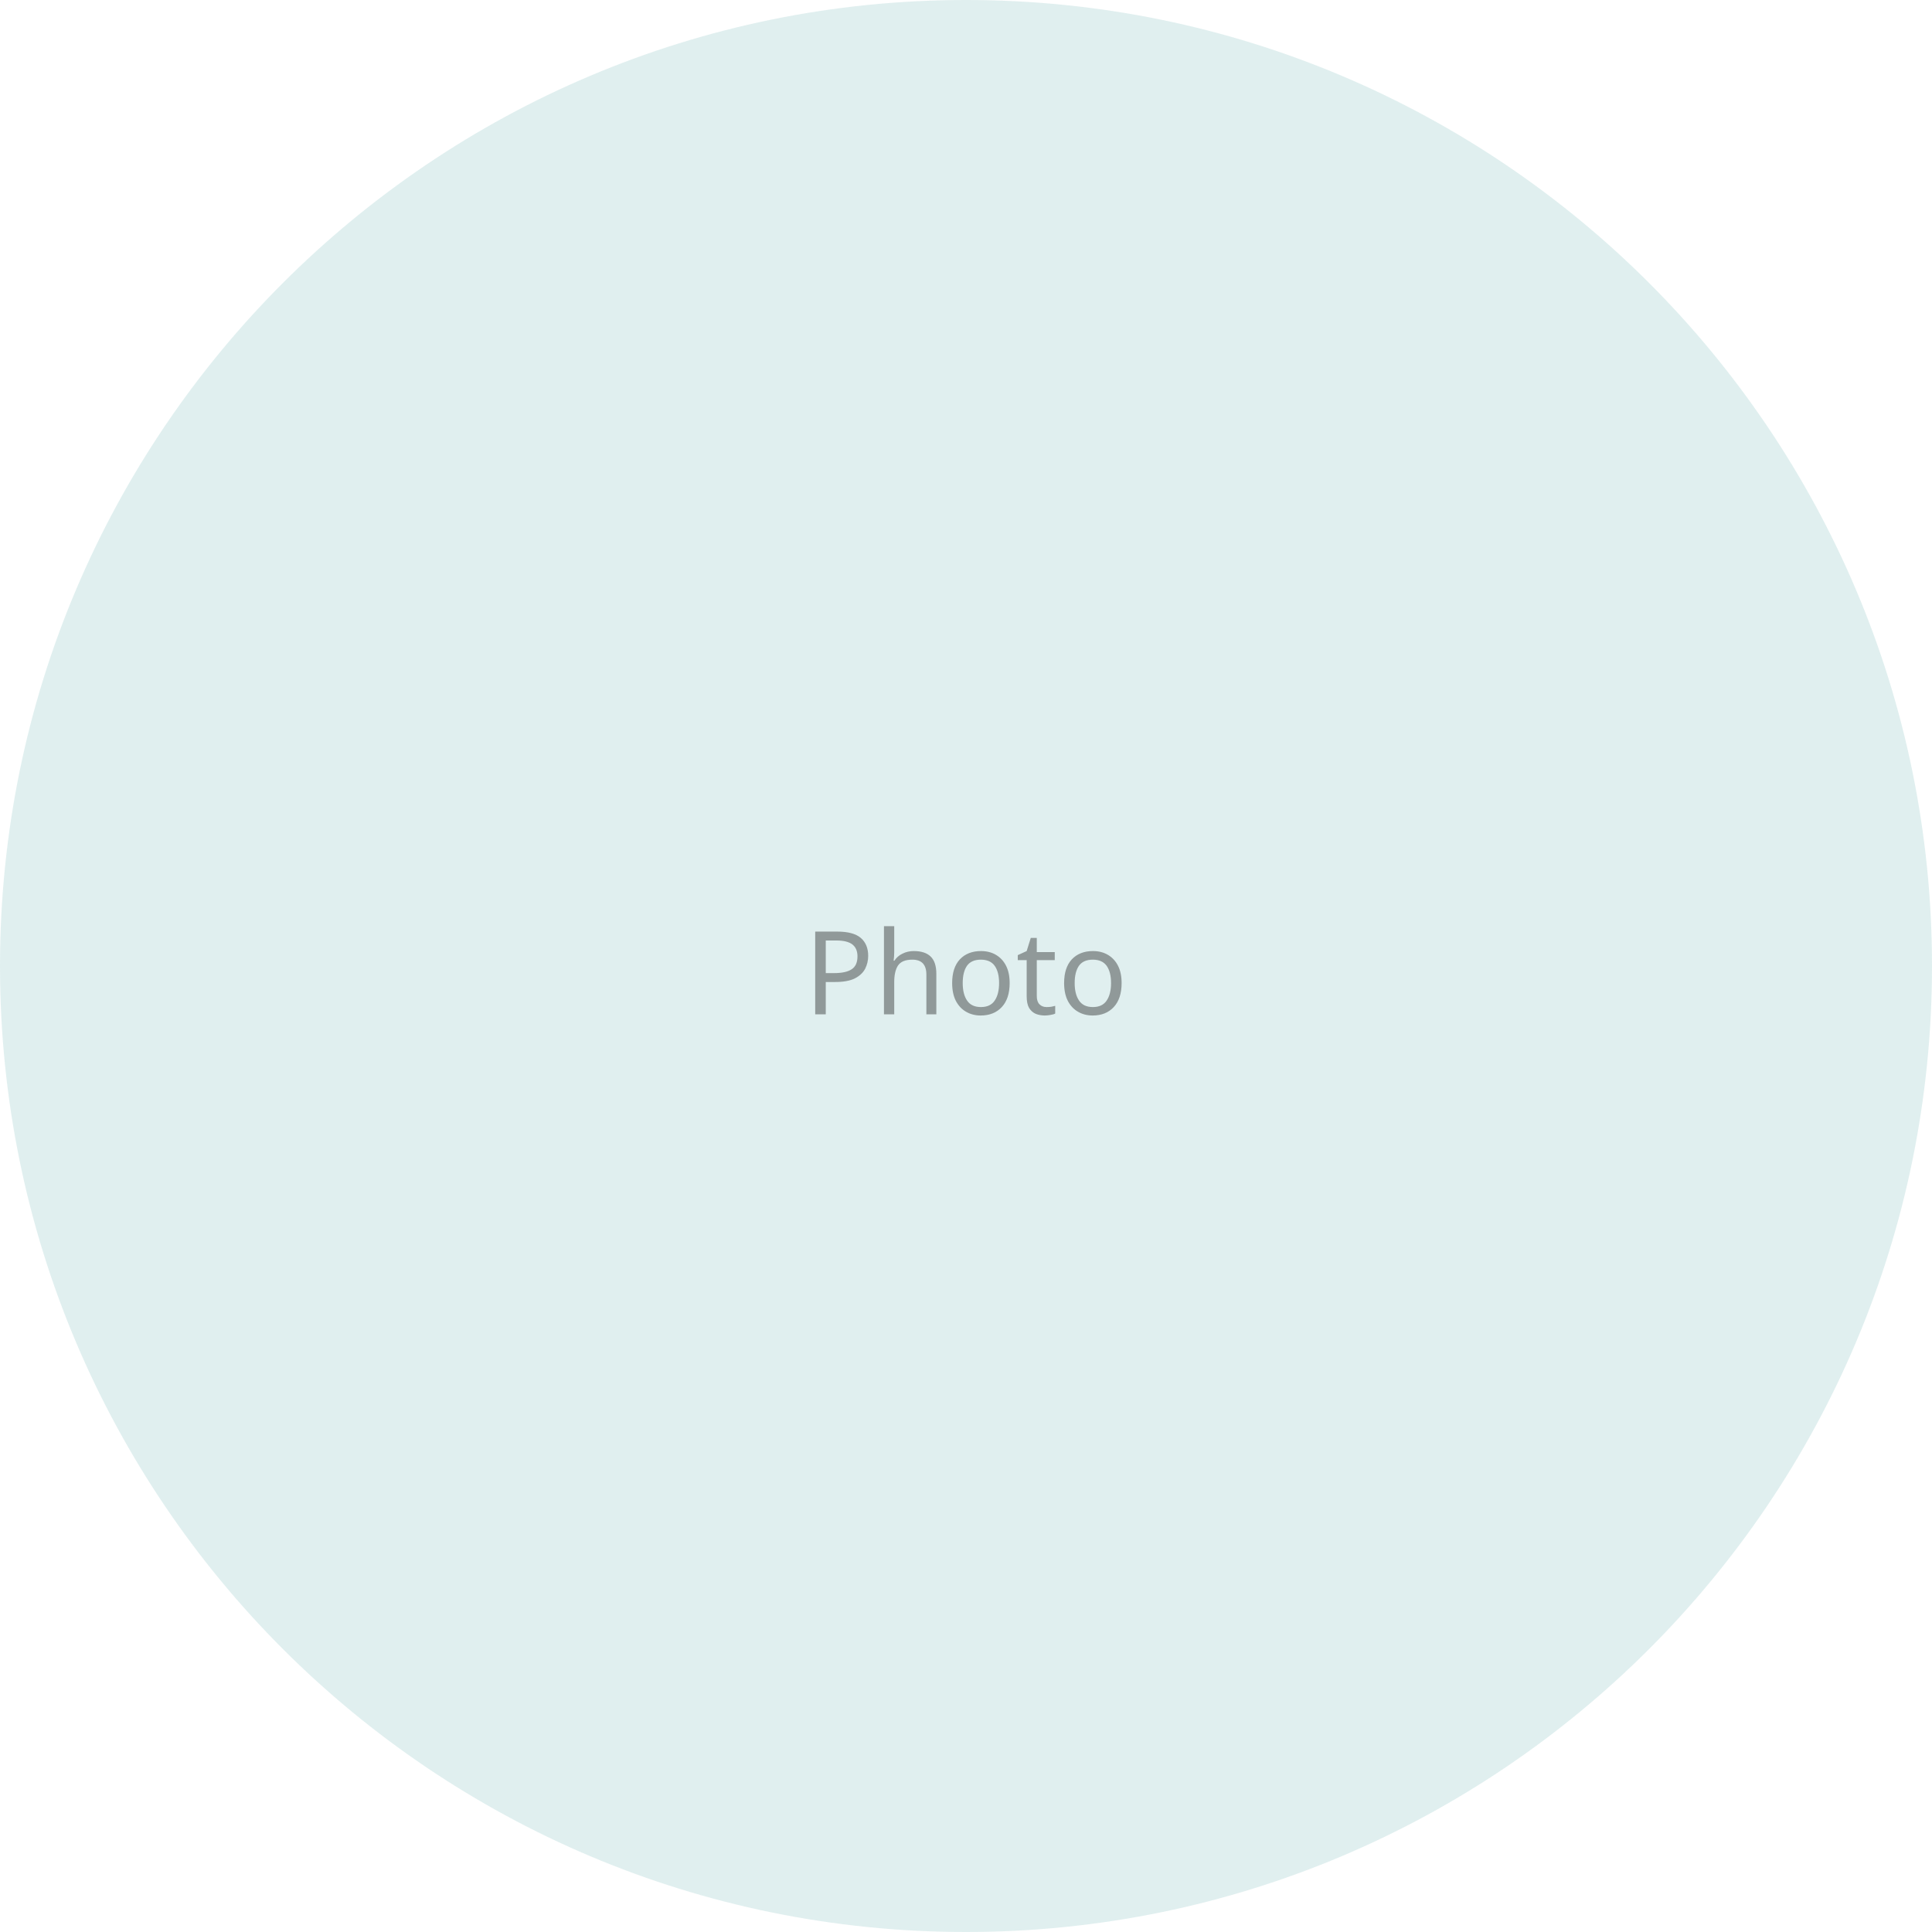
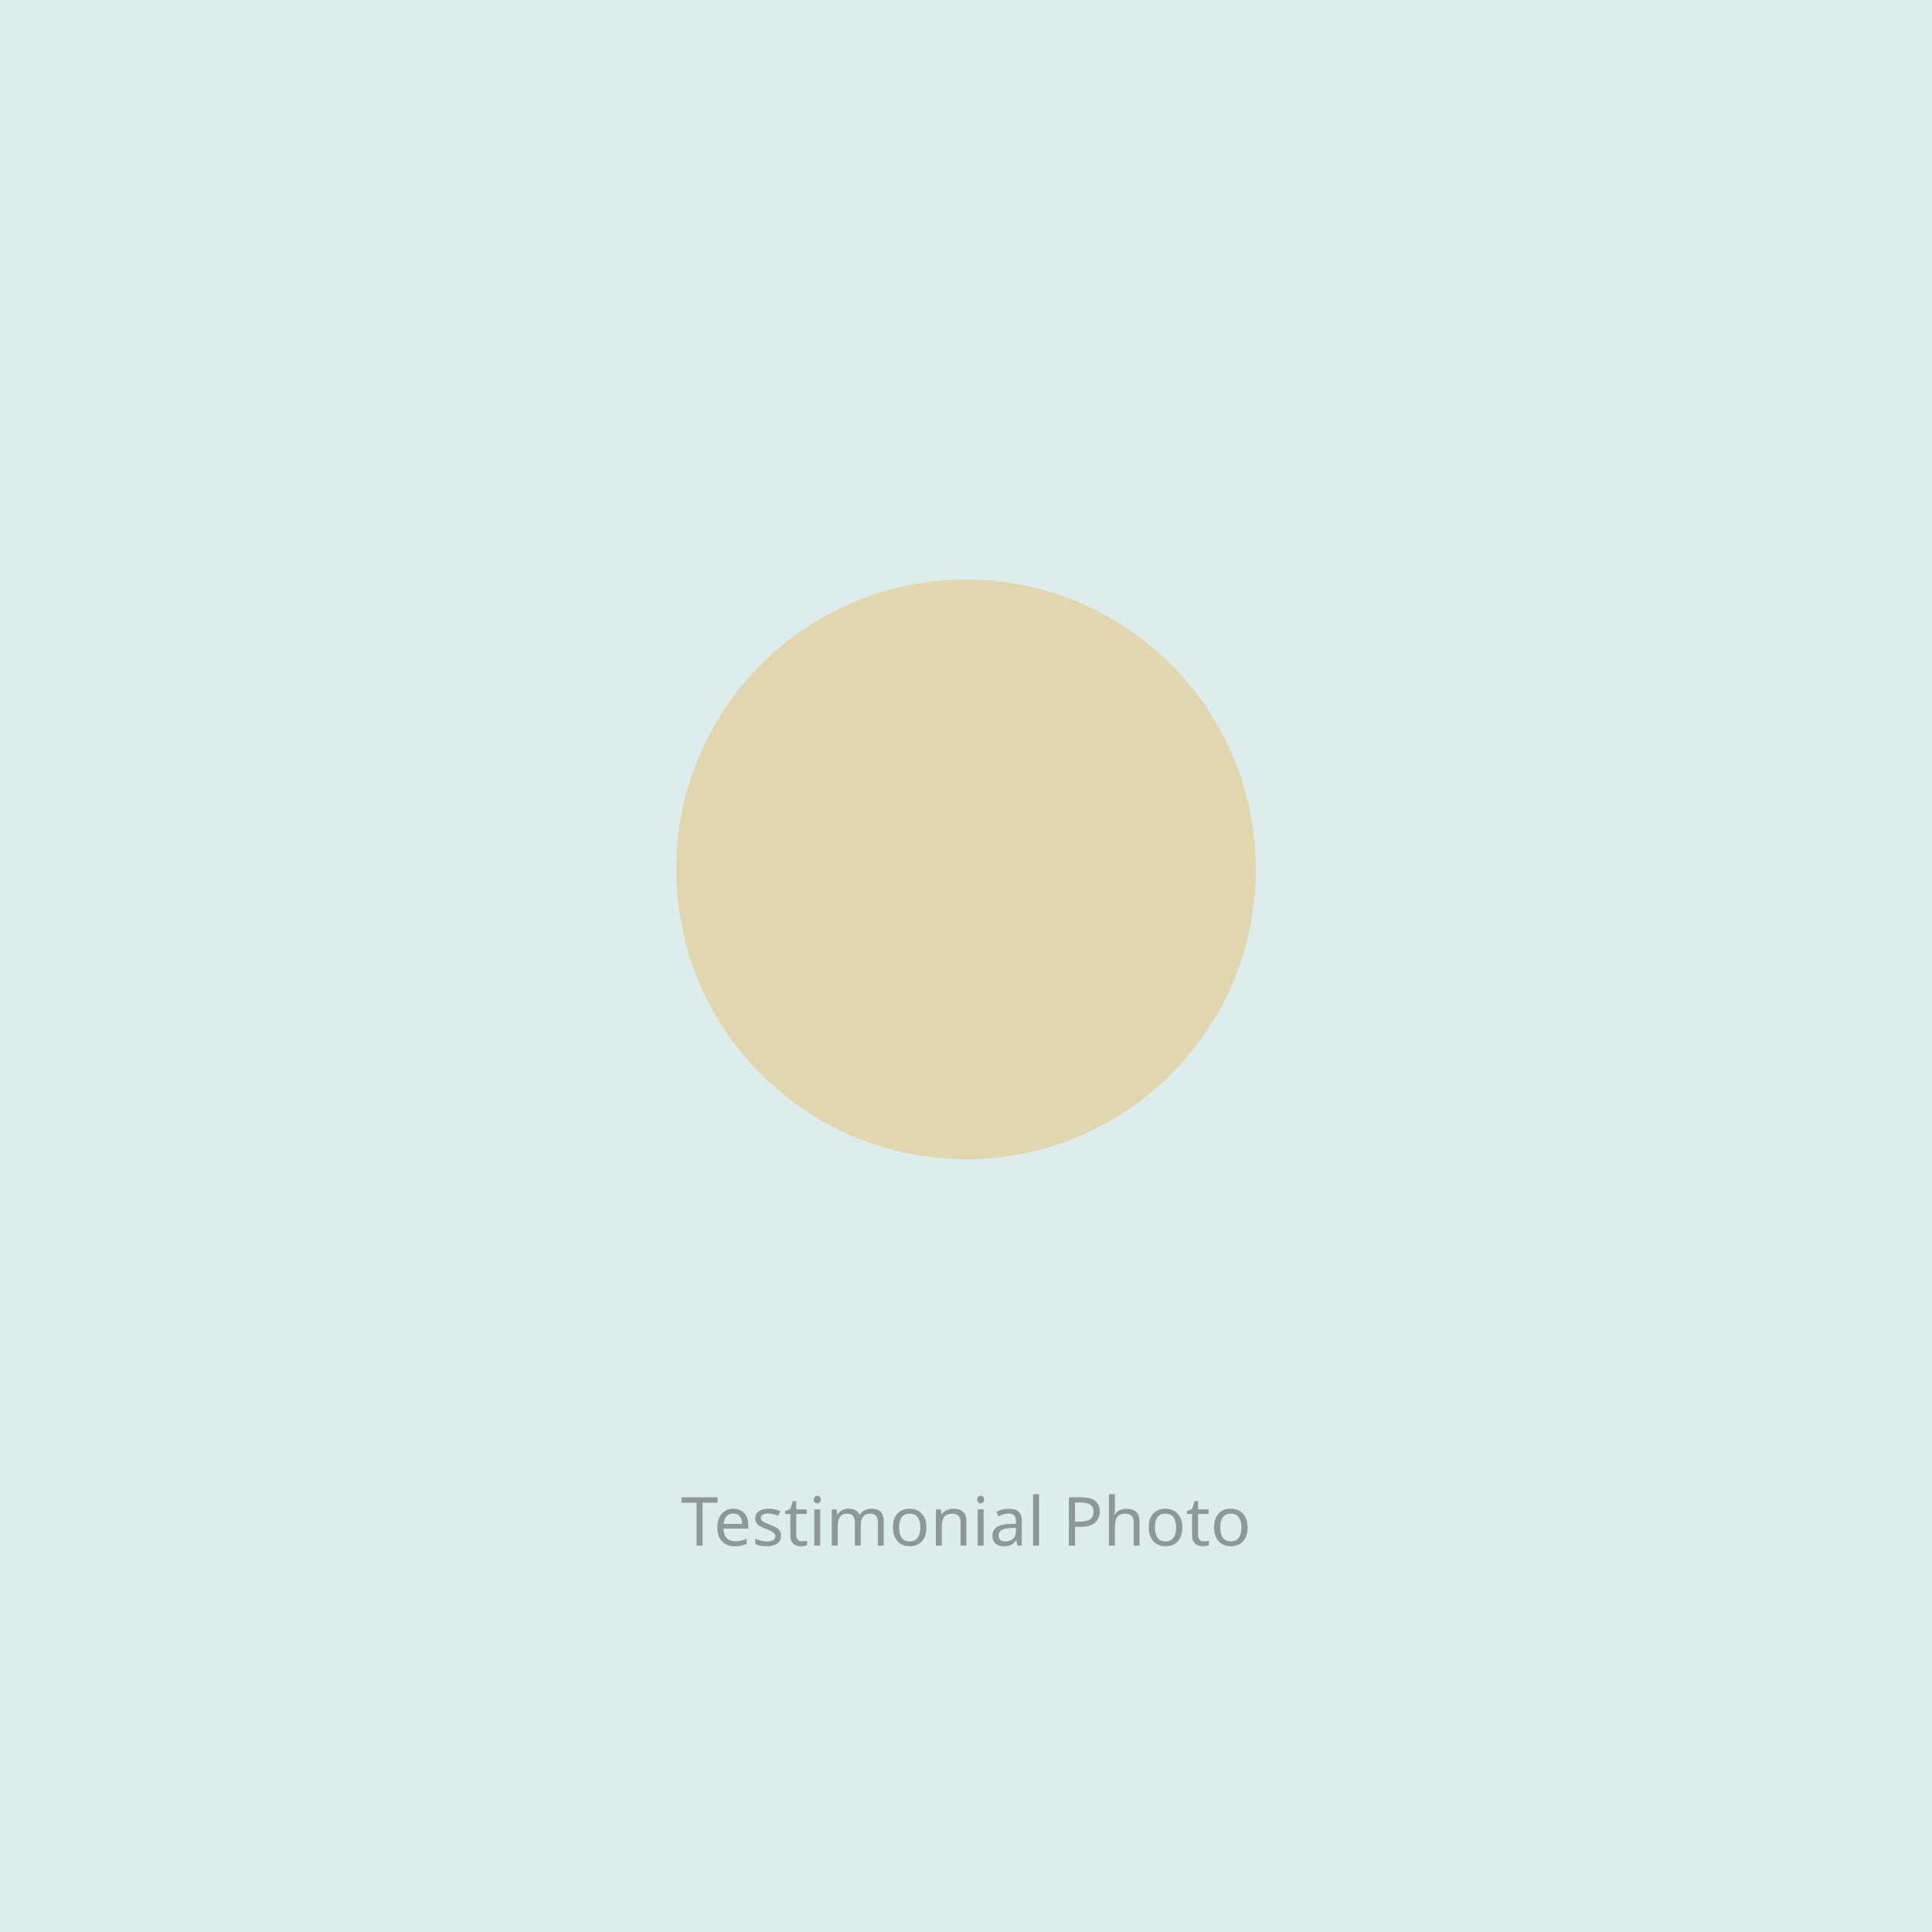
- <svg xmlns="http://www.w3.org/2000/svg" width="200" height="200" viewBox="0 0 200 200">
-   <circle cx="100" cy="100" r="100" fill="#19898922" />
-   <text x="100" y="105" text-anchor="middle" font-family="sans-serif" font-size="12" fill="#1A1A1A66">Photo</text>
+ <svg xmlns="http://www.w3.org/2000/svg" width="400" height="400" viewBox="0 0 400 400">
+   <rect width="400" height="400" fill="#198989" opacity="0.15" />
+   <circle cx="200" cy="180" r="60" fill="#EAA21C" opacity="0.3" />
+   <text x="200" y="320" text-anchor="middle" font-family="sans-serif" font-size="14" fill="#1A1A1A" opacity="0.4">Testimonial Photo</text>
</svg>
